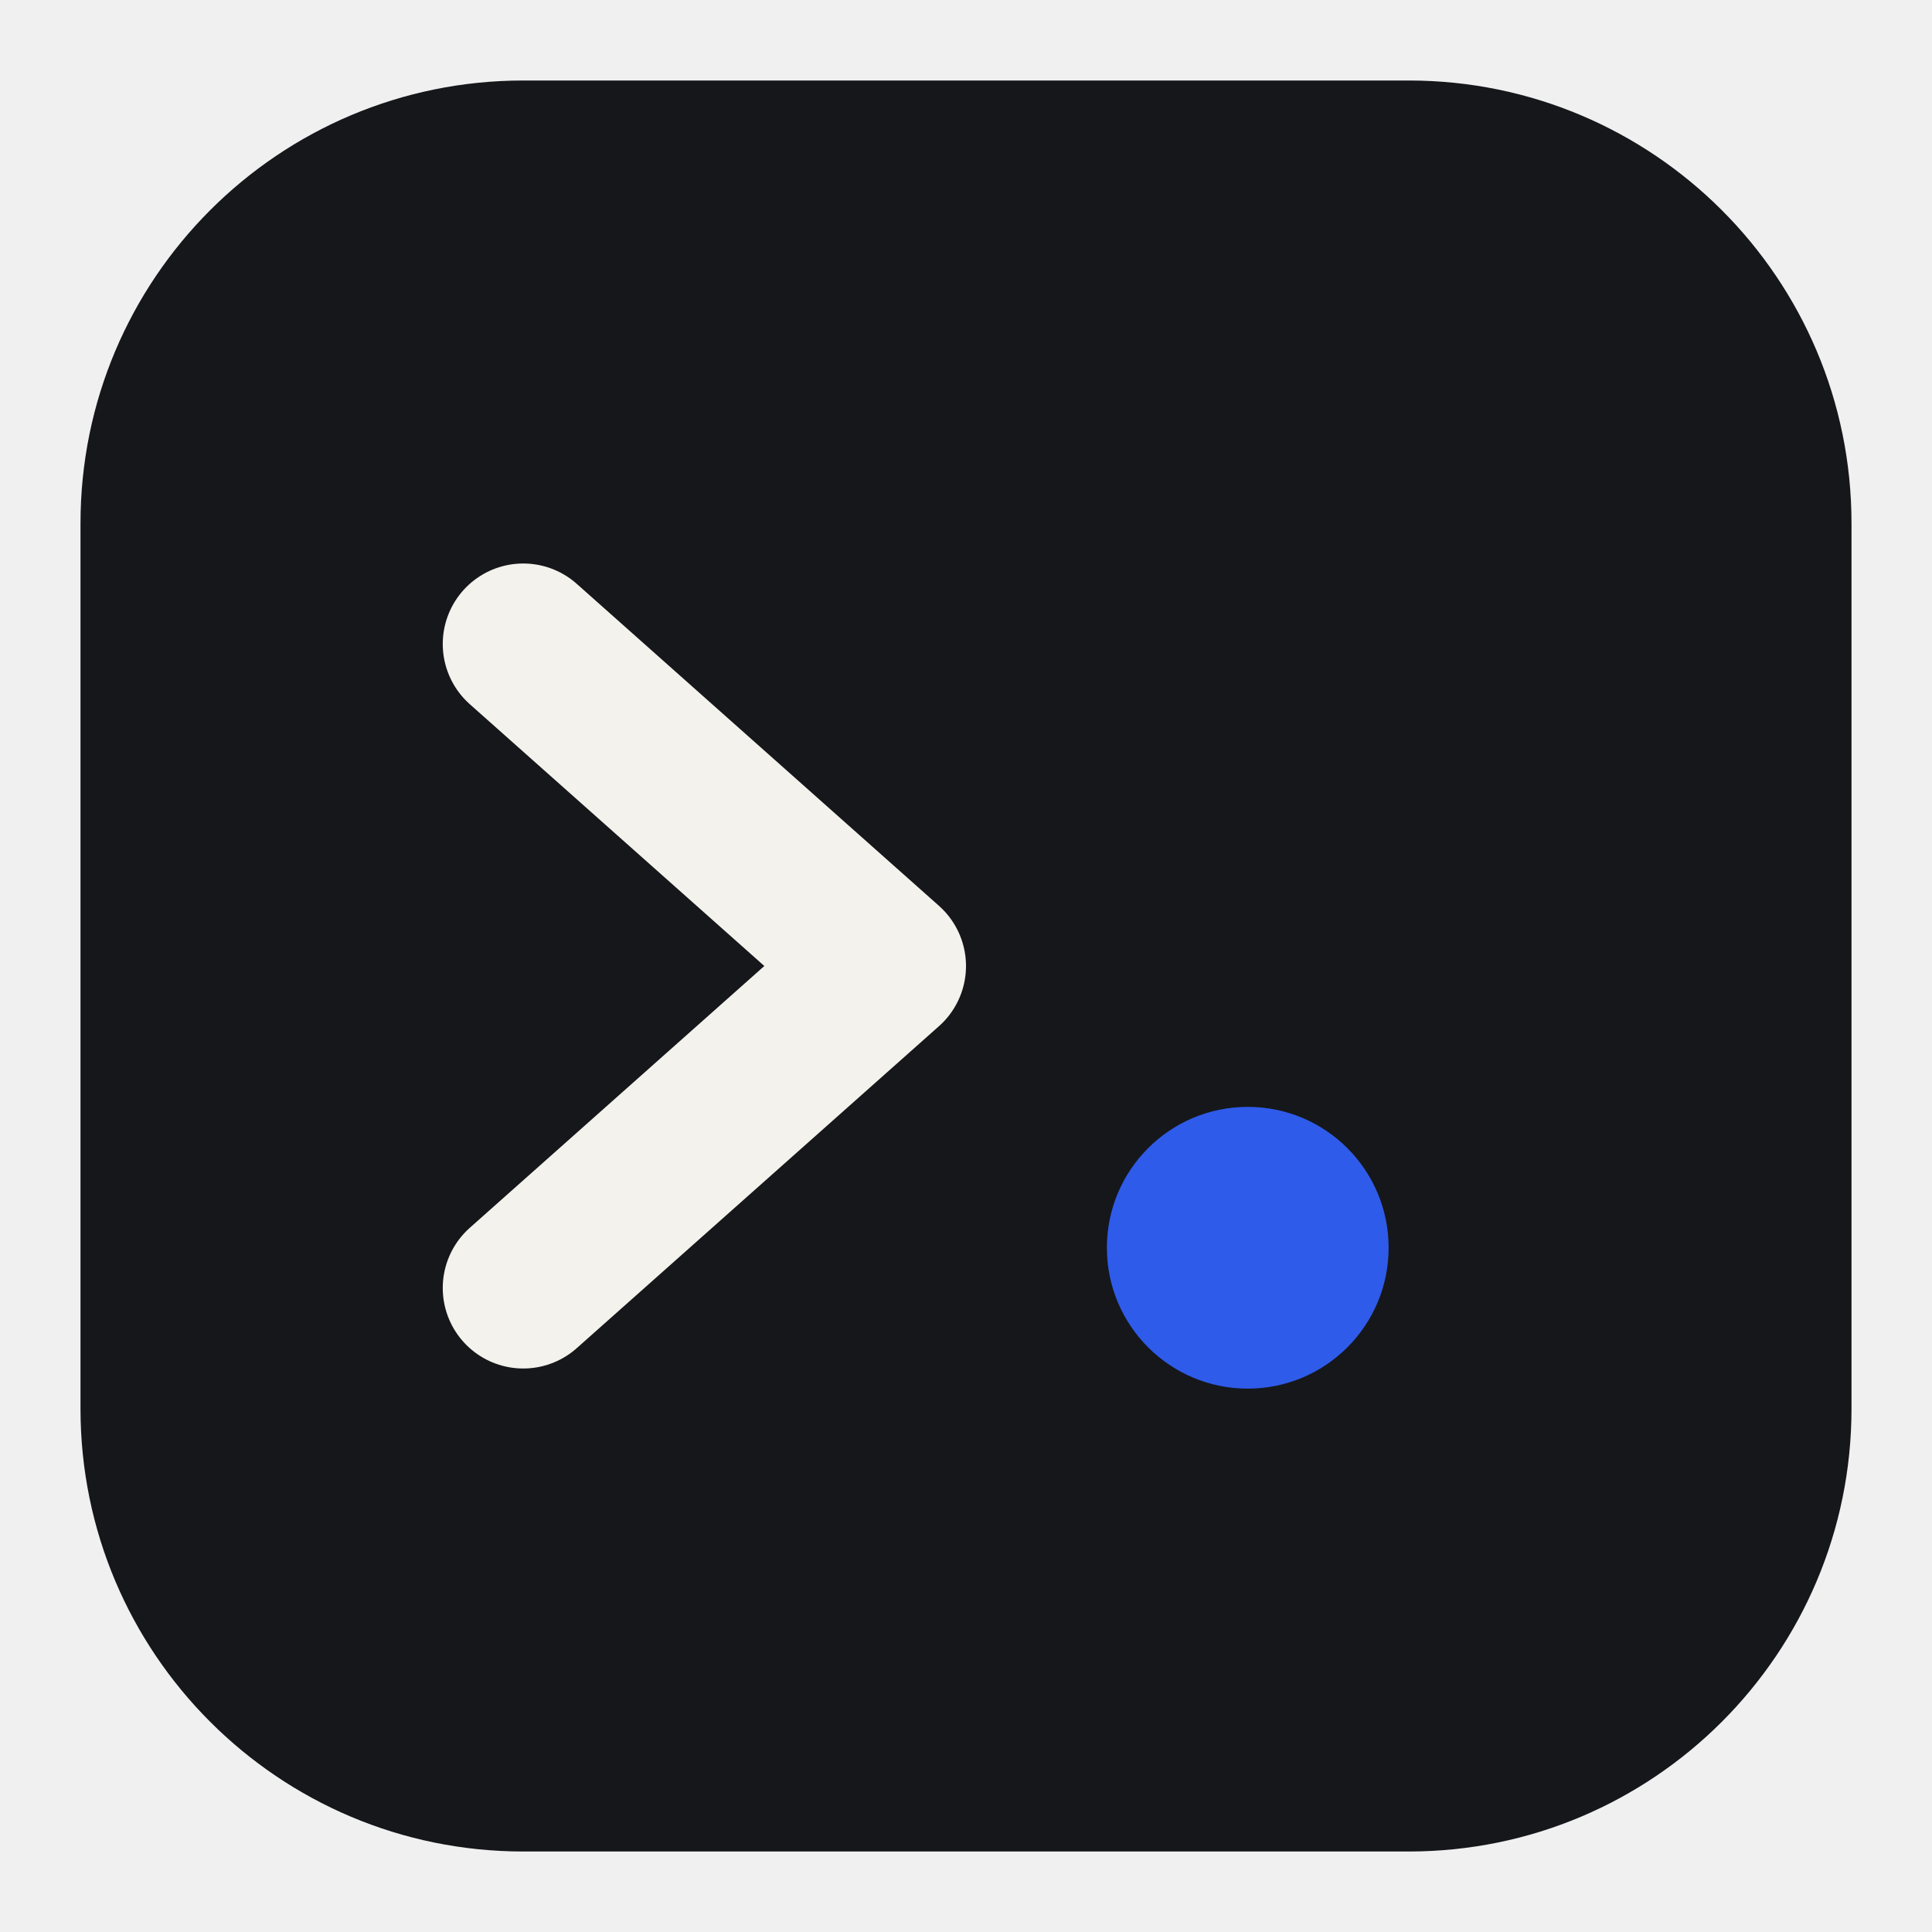
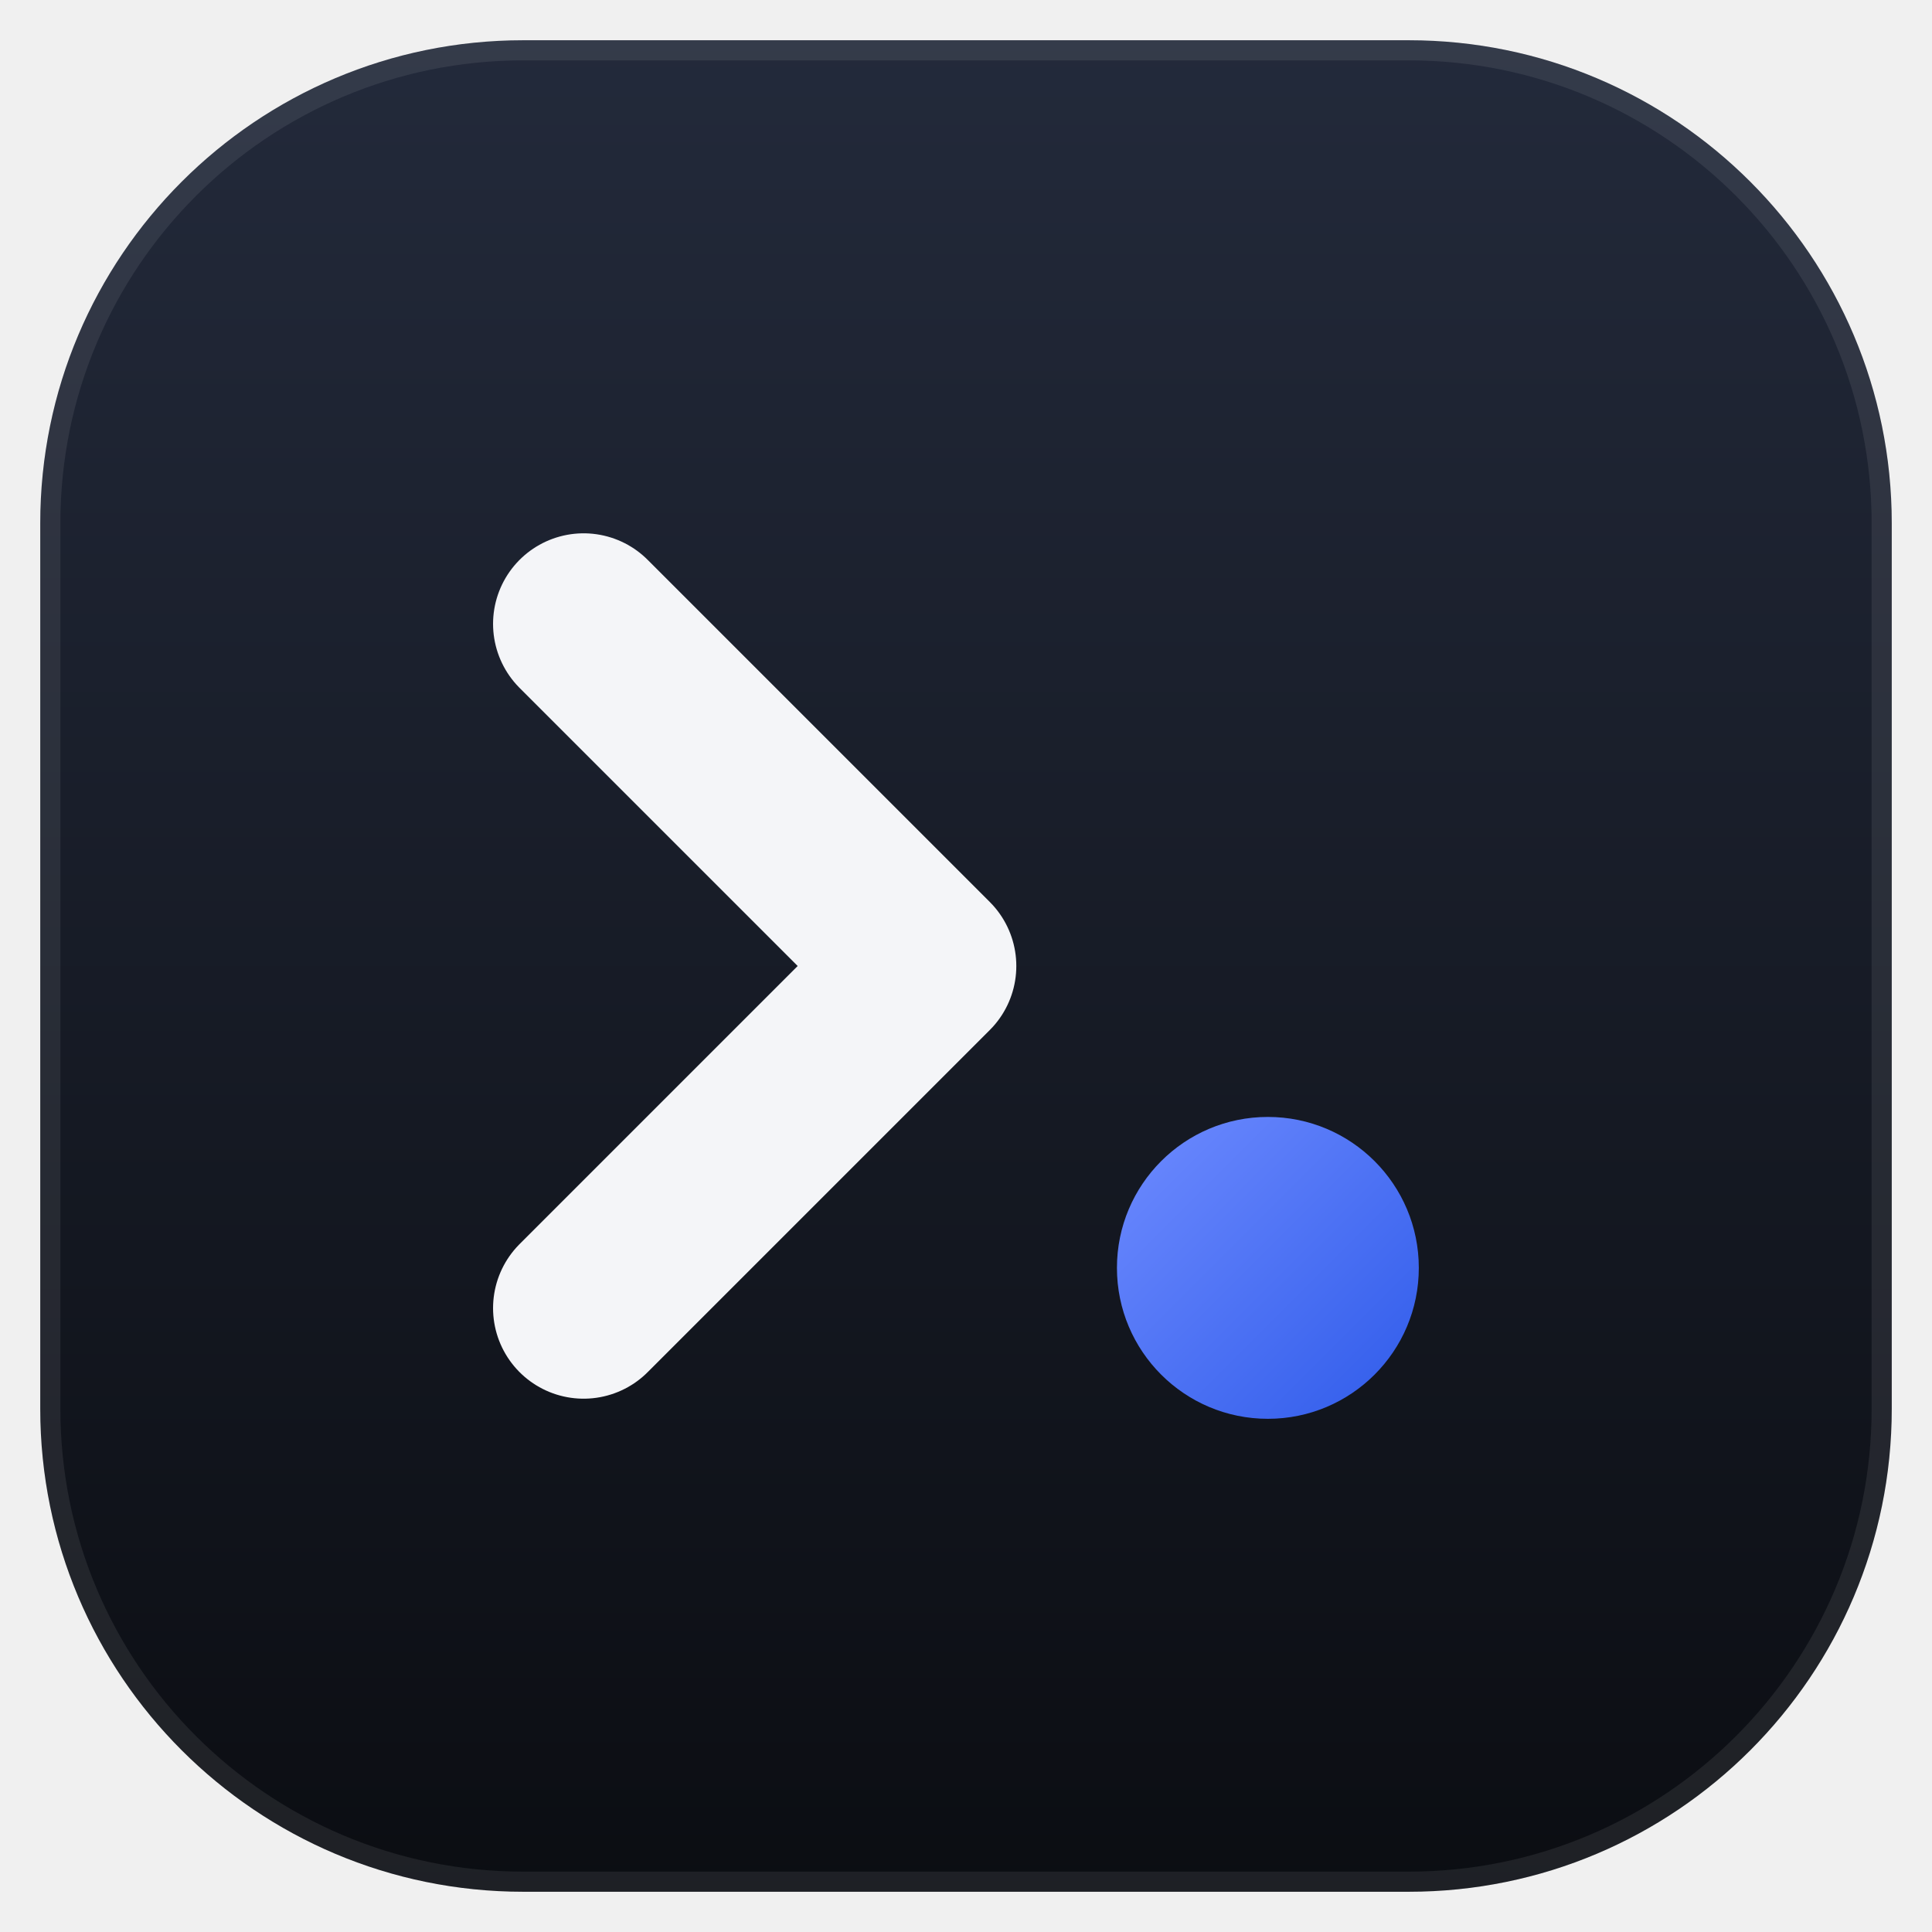
<svg xmlns="http://www.w3.org/2000/svg" width="96" height="96" viewBox="0 0 96 96" role="img" aria-label="itda">
-   <rect x="4" y="4" width="88" height="88" rx="22" fill="#15171A" />
-   <path d="M26 32 L44 48 L26 64" fill="none" stroke="#F4F2EC" stroke-width="8" stroke-linecap="round" stroke-linejoin="round" />
-   <circle cx="62" cy="62" r="7" fill="#2F5BEA" />
+   <g transform="translate(0 0) scale(1.0)">
+     <defs>
+       <linearGradient id="m-bg" x1="0" y1="0" x2="0" y2="1">
+         <stop offset="0" stop-color="#232A3B" />
+         <stop offset="1" stop-color="#0B0D12" />
+       </linearGradient>
+       <linearGradient id="m-dot" x1="0" y1="0" x2="1" y2="1">
+         <stop offset="0" stop-color="#6E8BFF" />
+         <stop offset="1" stop-color="#2F5BEA" />
+       </linearGradient>
+     </defs>
+     <rect x="2" y="2" width="92" height="92" rx="24" fill="url(#m-bg)" />
+     <rect x="2.5" y="2.5" width="91" height="91" rx="23.5" fill="none" stroke="#FFFFFF" stroke-opacity="0.08" />
+     <path d="M29 31 L46 48 L29 65" fill="none" stroke="#F4F5F8" stroke-width="9" stroke-linecap="round" stroke-linejoin="round" />
+     <circle cx="63" cy="63" r="7.5" fill="url(#m-dot)" />
+   </g>
</svg>
